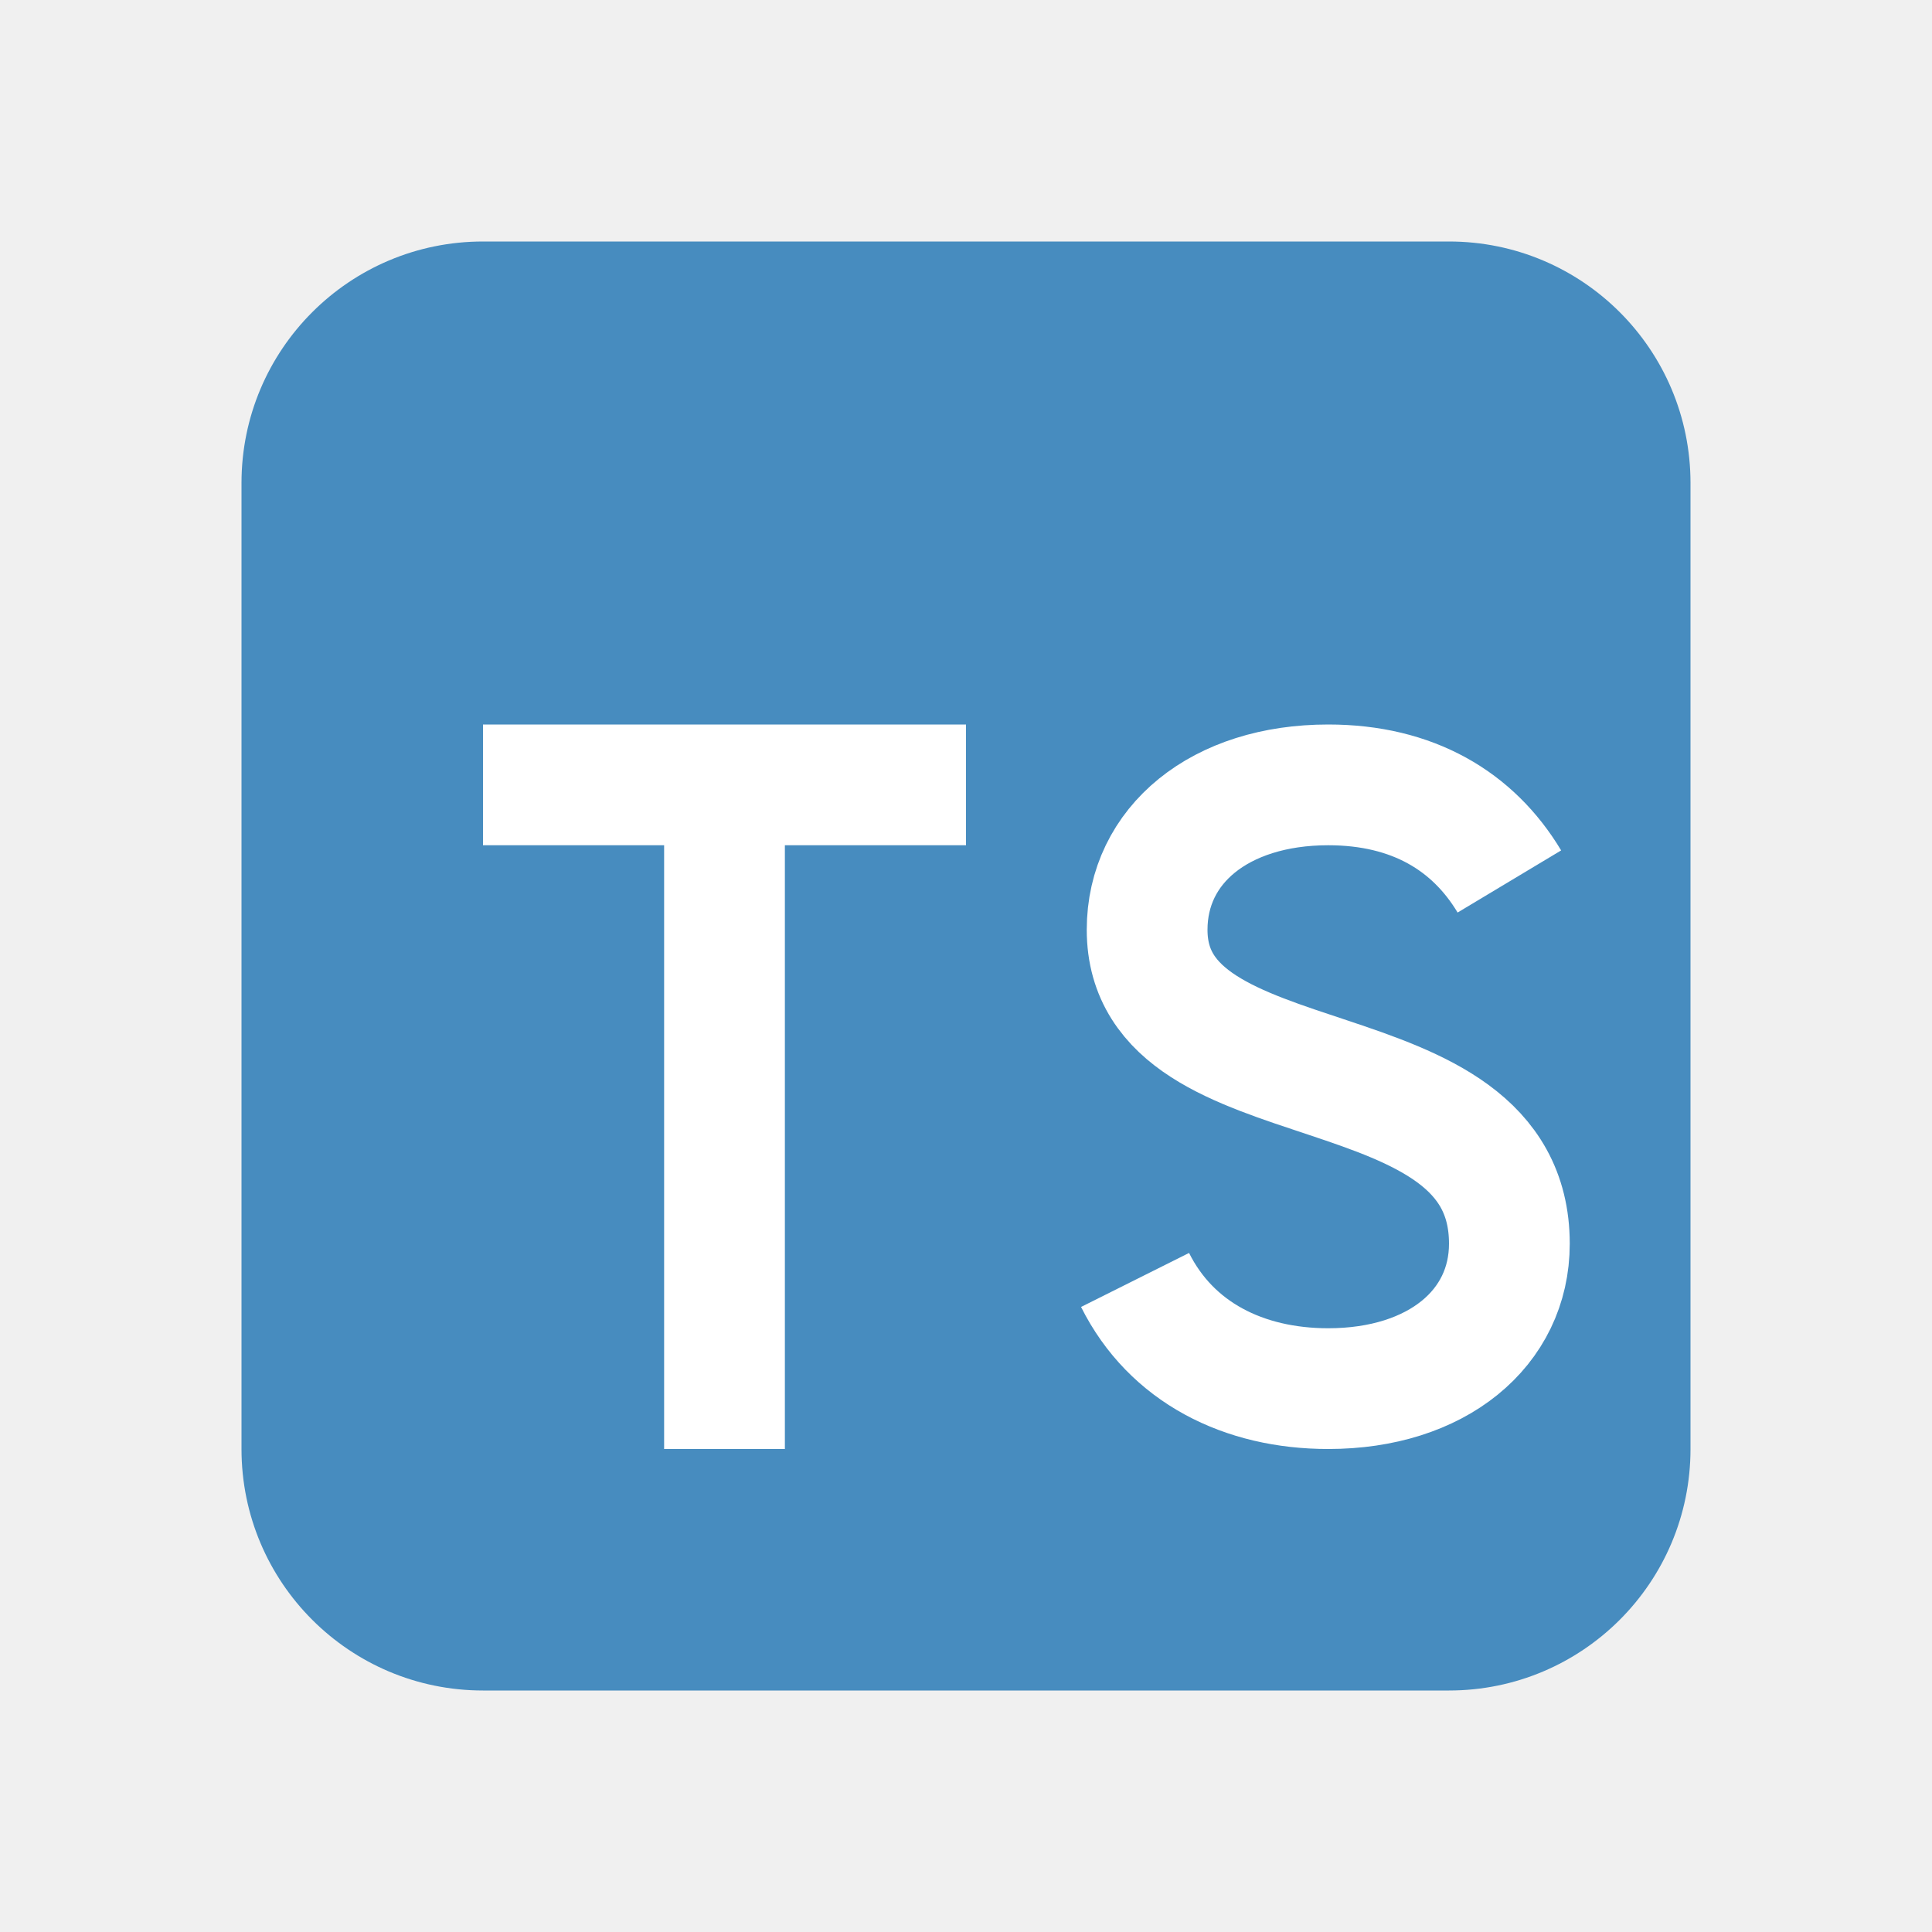
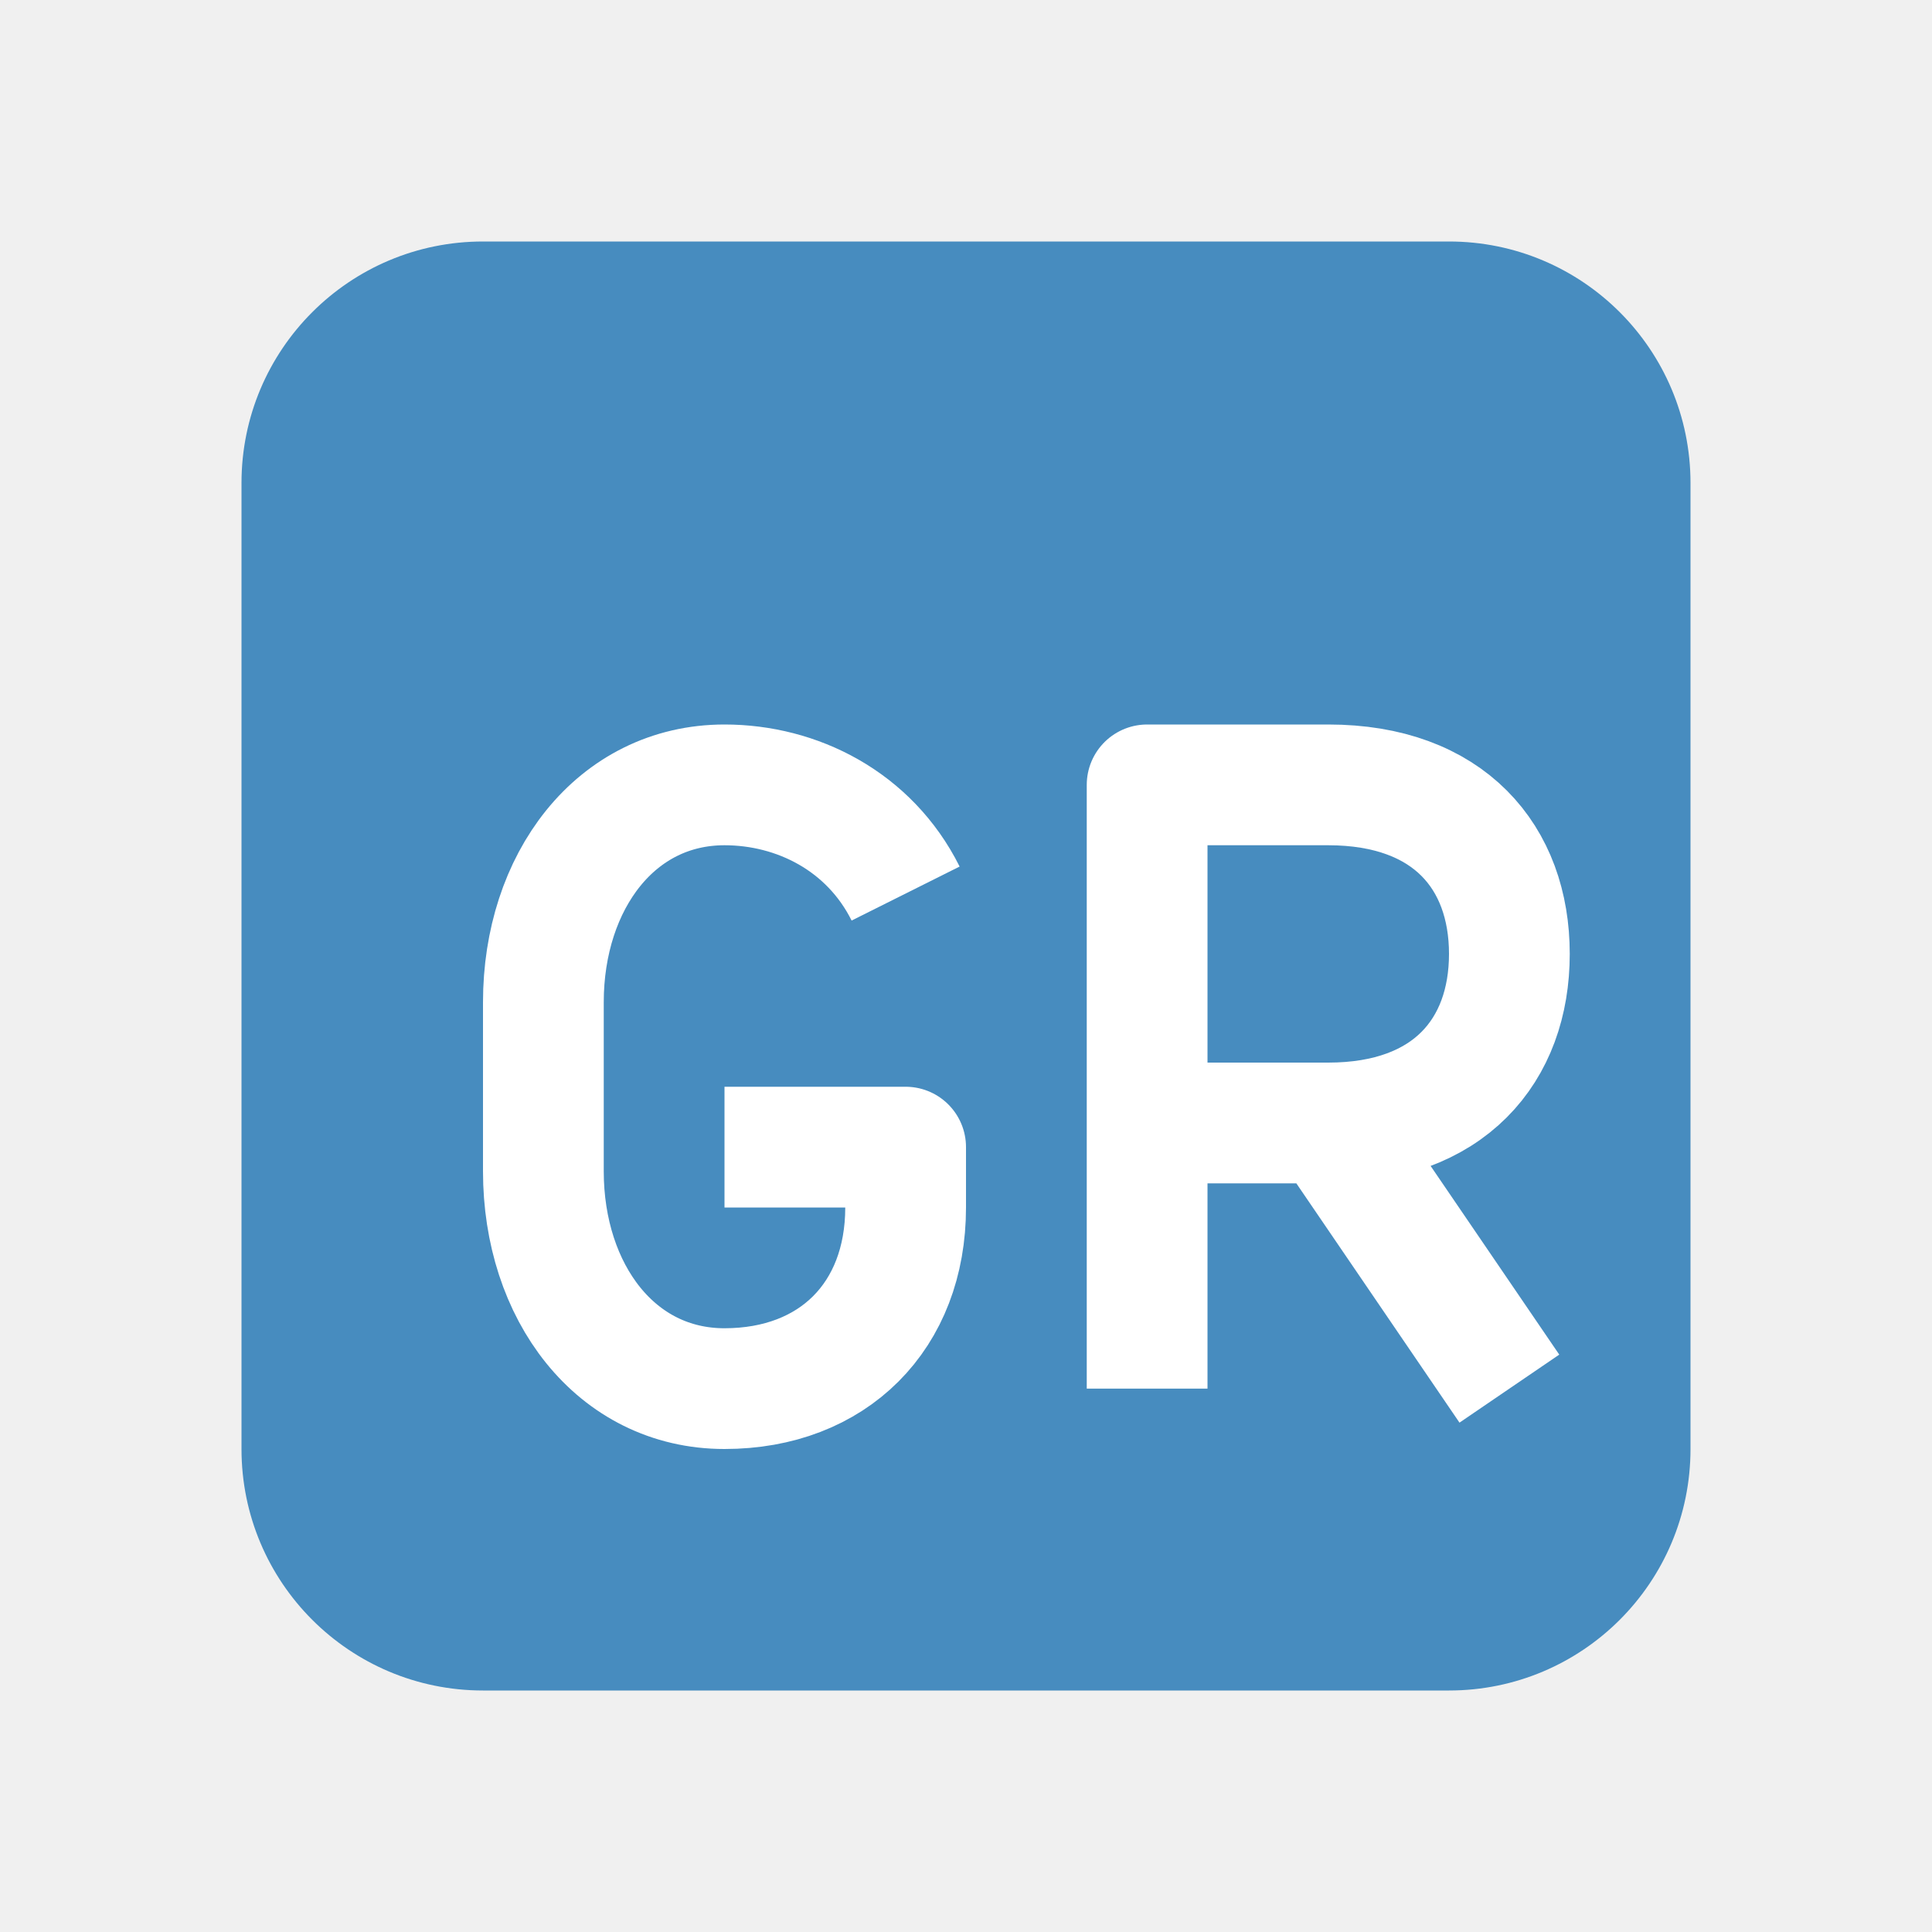
<svg xmlns="http://www.w3.org/2000/svg" width="16" height="16" viewBox="0 0 16 16" fill="none">
  <g stroke-linejoin="round">
    <path d="M14 4C14 2.895 13.105 2 12 2H4C2.895 2 2 2.895 2 4V12C2 13.105 2.895 14 4 14H12C13.105 14 14 13.105 14 12V4Z" fill="#478CBF" />
-     <path transform="translate(4 6)" d="M0 0.5H4M2 0.5V6" stroke="white" />
-     <path transform="translate(9 6)" d="M3.5 1.3C3.2 0.8 2.7 0.5 2 0.5C1.1 0.5 0.5 1 0.5 1.7C0.5 3.2 3.5 2.6 3.5 4.3C3.5 5 2.9 5.5 2 5.5C1.3 5.5 0.7 5.2 0.4 4.6" stroke="white" />
+     <path transform="translate(4 6)" d="M3.5 1.4C3.2 0.8 2.6 0.5 2 0.5C1.1 0.5 0.5 1.3 0.5 2.3V3.7C0.5 4.7 1.1 5.5 2 5.5C2.9 5.5 3.5 4.9 3.5 4V3.5H2" stroke="white" />
+     <path transform="translate(9 6)" d="M0.5 5.5V0.5H2C3 0.5 3.5 1.1 3.5 1.9C3.5 2.7 3 3.3 2 3.3H0.5M2 3.3L3.5 5.5" stroke="white" />
  </g>
</svg>
